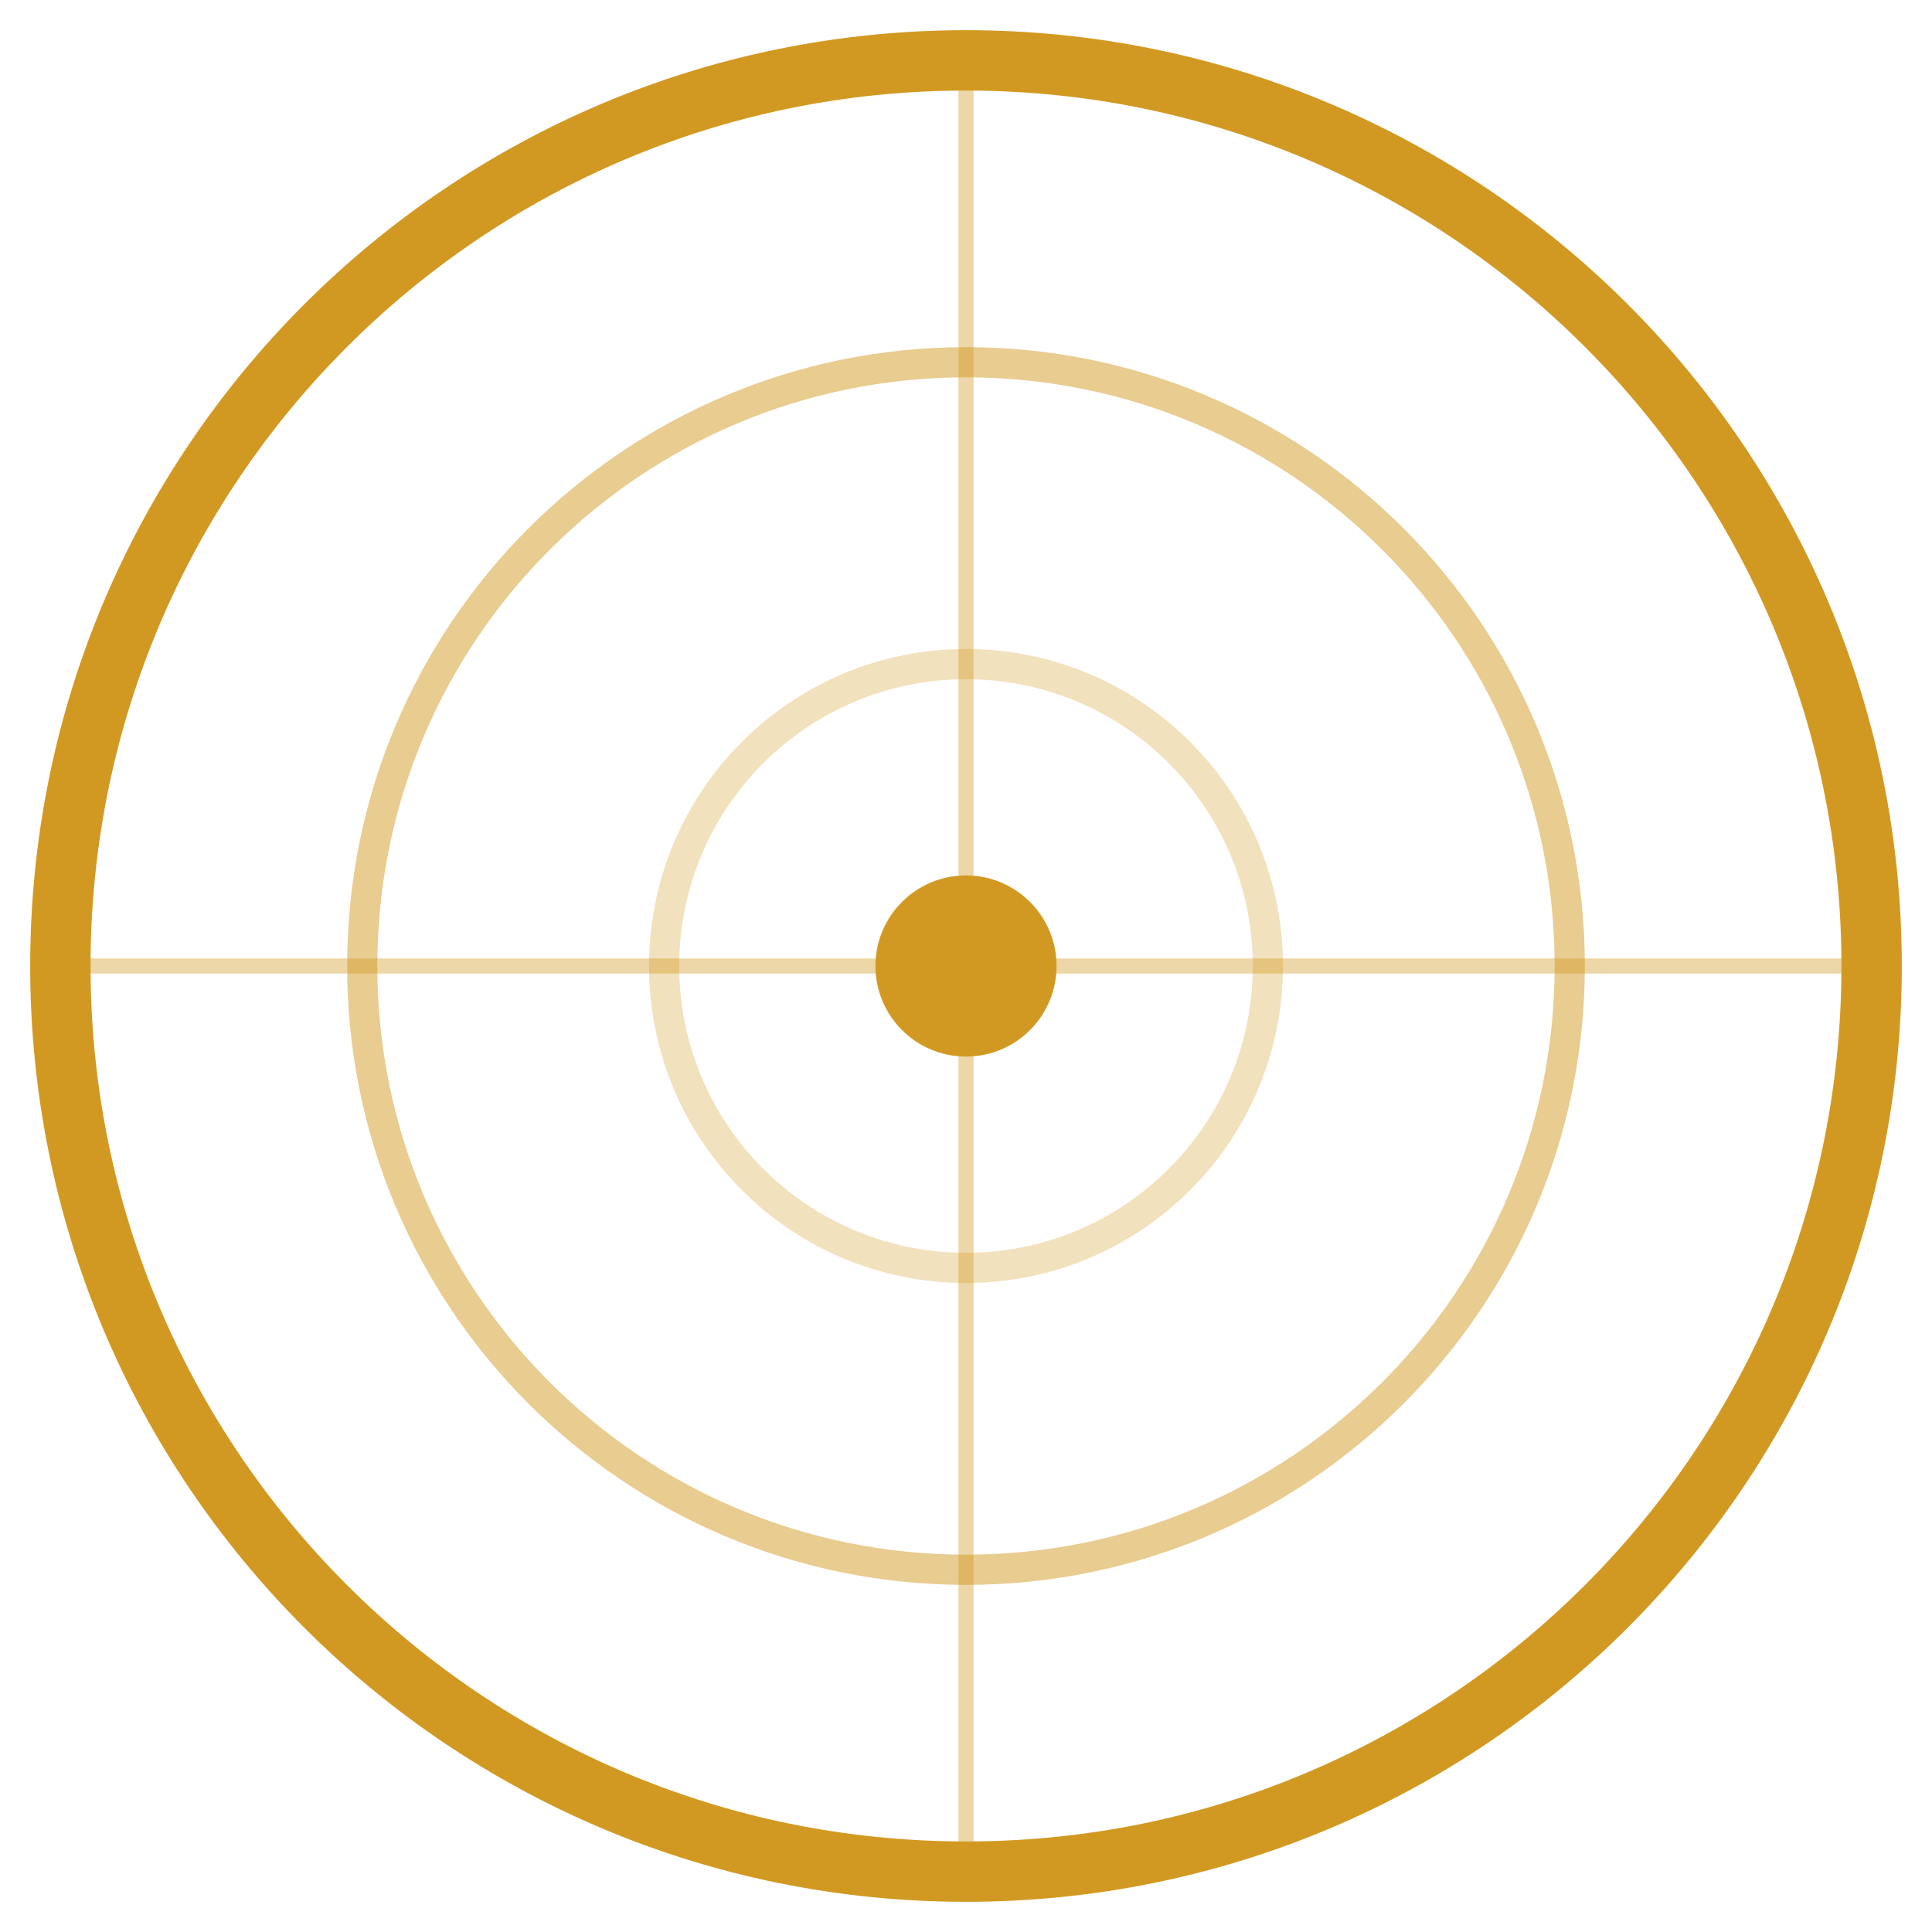
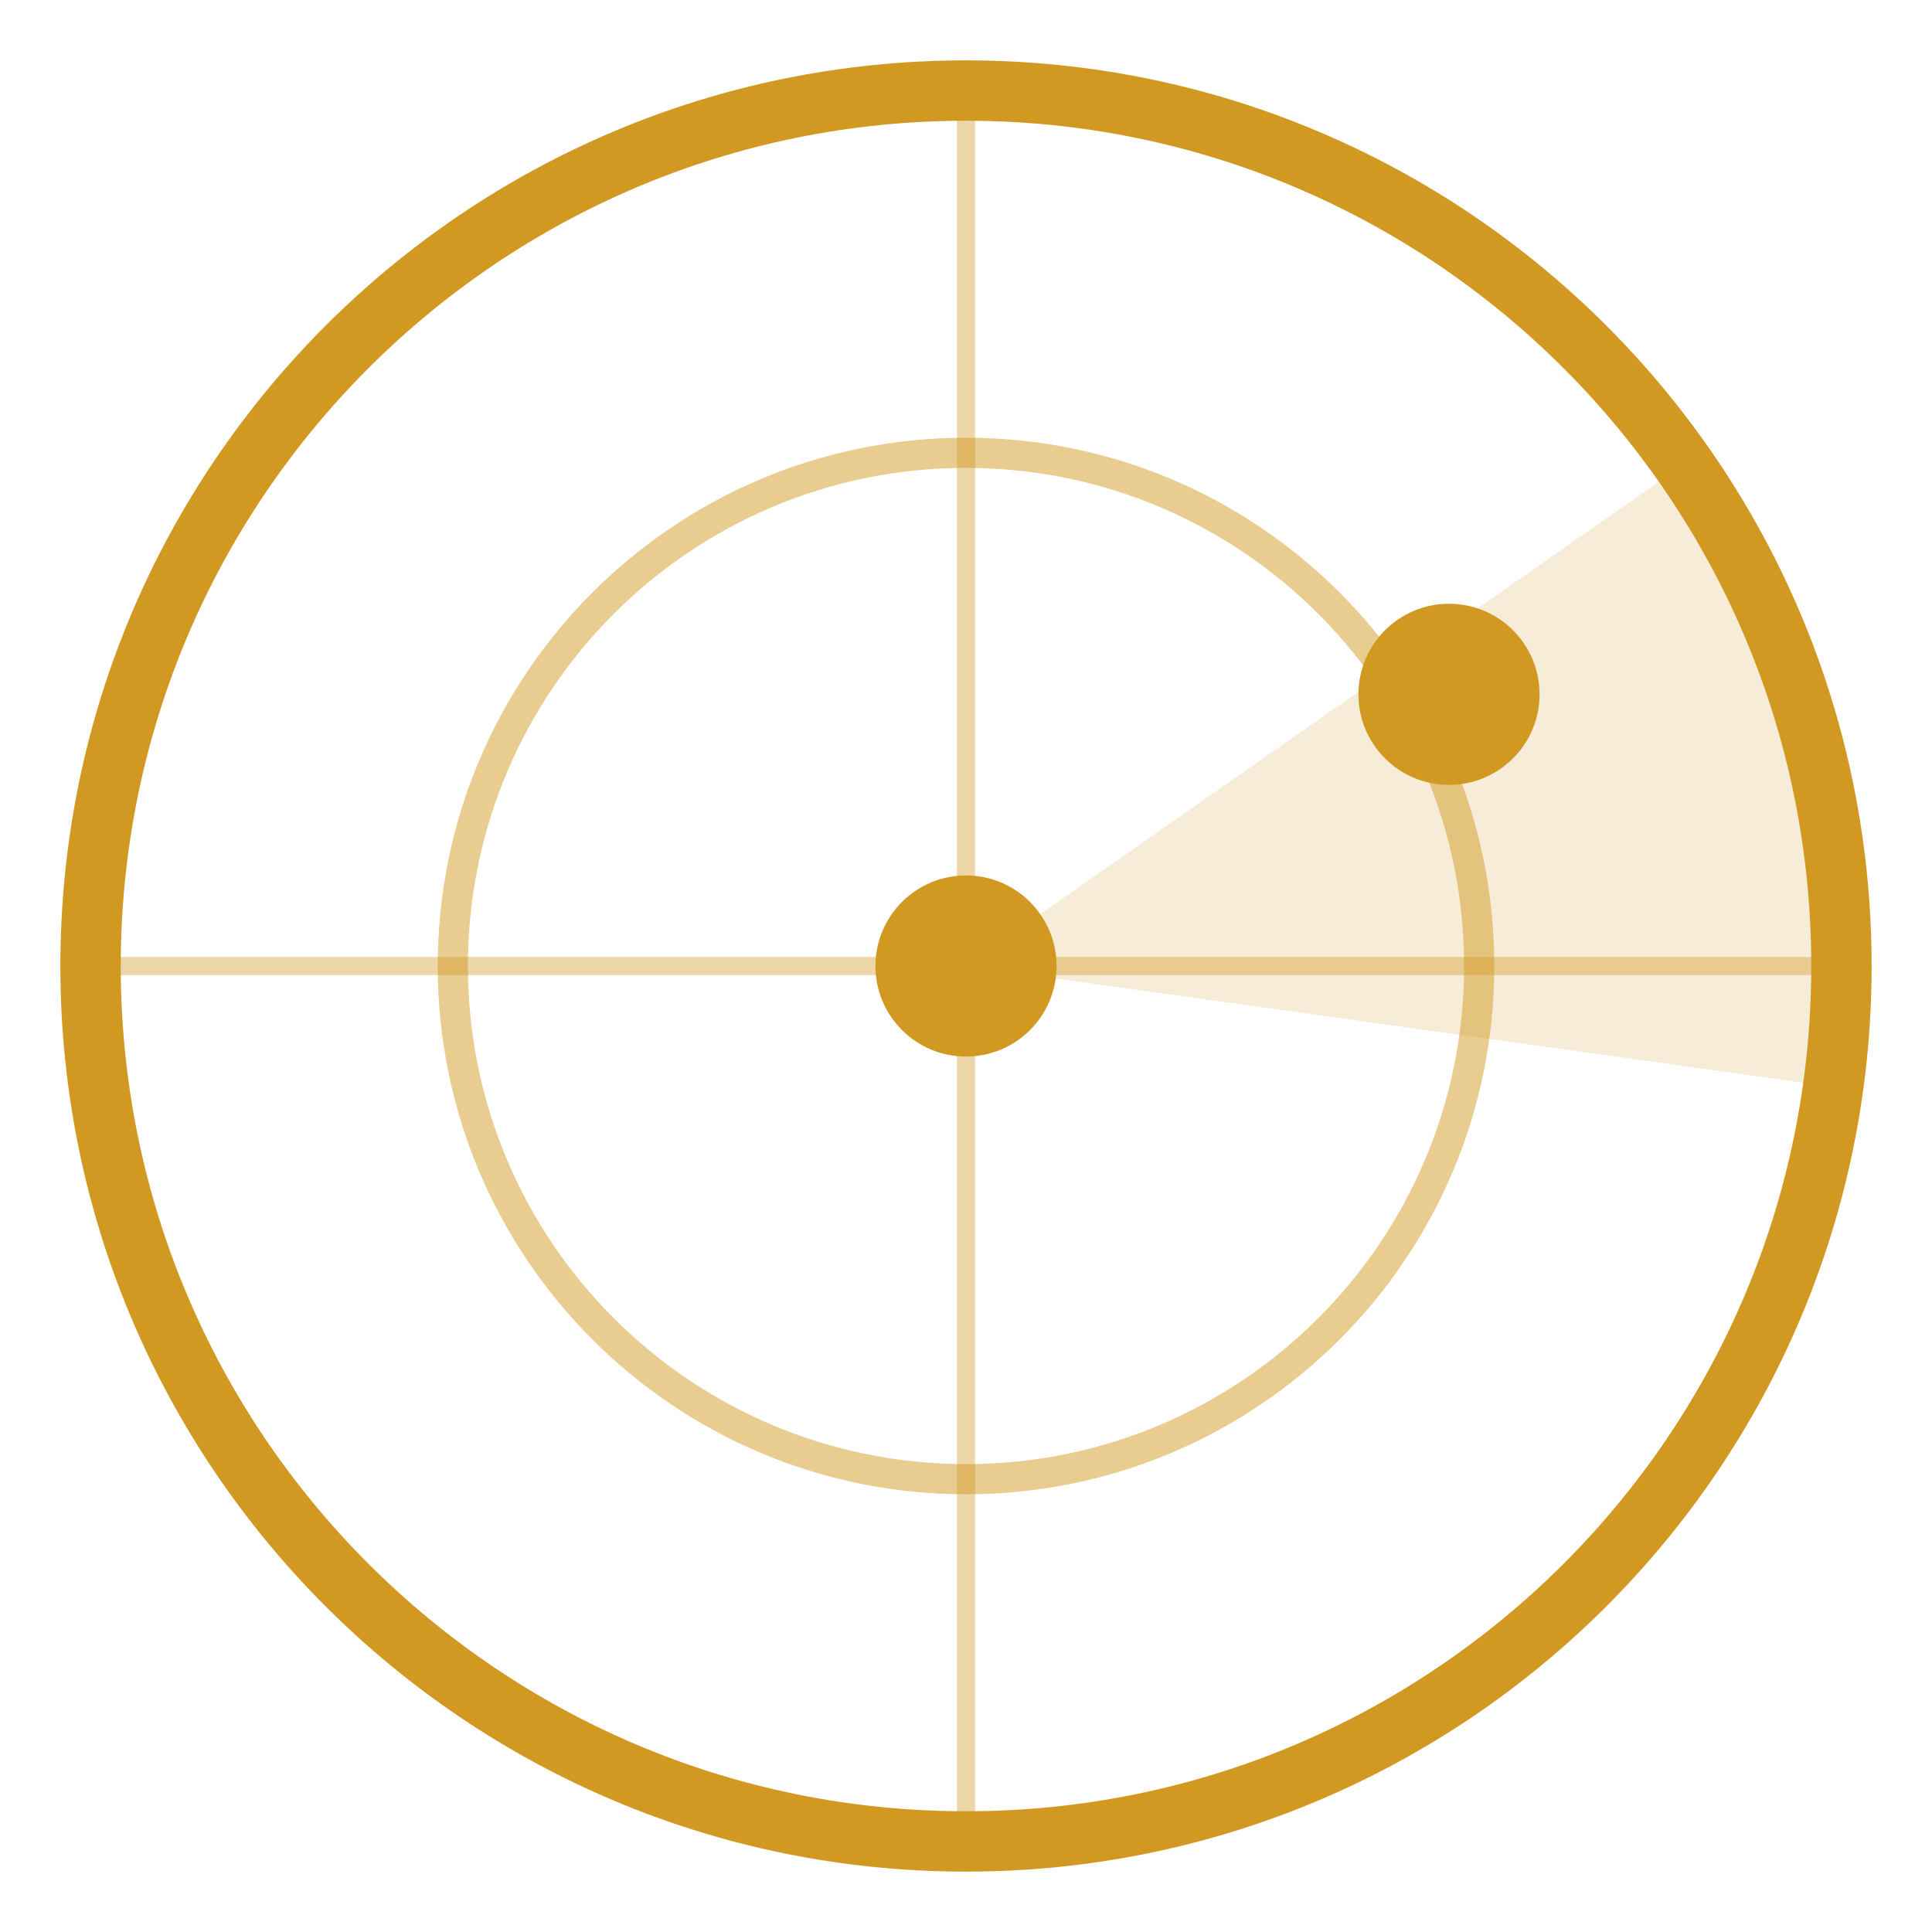
<svg xmlns="http://www.w3.org/2000/svg" viewBox="0 0 64 64" width="64" height="64">
-   <circle cx="32" cy="32" r="30" fill="none" stroke="#d29922" stroke-width="2" />
-   <circle cx="32" cy="32" r="20" fill="none" stroke="#d29922" stroke-width="1" opacity="0.5" />
-   <circle cx="32" cy="32" r="10" fill="none" stroke="#d29922" stroke-width="1" opacity="0.3" />
-   <circle cx="32" cy="32" r="3" fill="#d29922" />
-   <line x1="32" y1="2" x2="32" y2="62" stroke="#d29922" stroke-width="0.5" opacity="0.4" />
-   <line x1="2" y1="32" x2="62" y2="32" stroke="#d29922" stroke-width="0.5" opacity="0.4" />
+   <g transform="translate(32,32)">
+     <path d="M0 0 23.75 -16.6A29 29 0 0 1 28.7 4Z" fill="#d29922" fill-opacity="0.18" />
+     <circle r="29" fill="none" stroke="#d29922" stroke-width="2" />
+     <circle r="17" fill="none" stroke="#d29922" stroke-width="1" opacity="0.5" />
+     <path d="M-29 0H29M0 -29V29" stroke="#d29922" stroke-width="0.6" opacity="0.4" />
+     <circle cx="16" cy="-9" r="3" fill="#d29922" />
+     <circle r="3" fill="#d29922" />
+   </g>
</svg>
